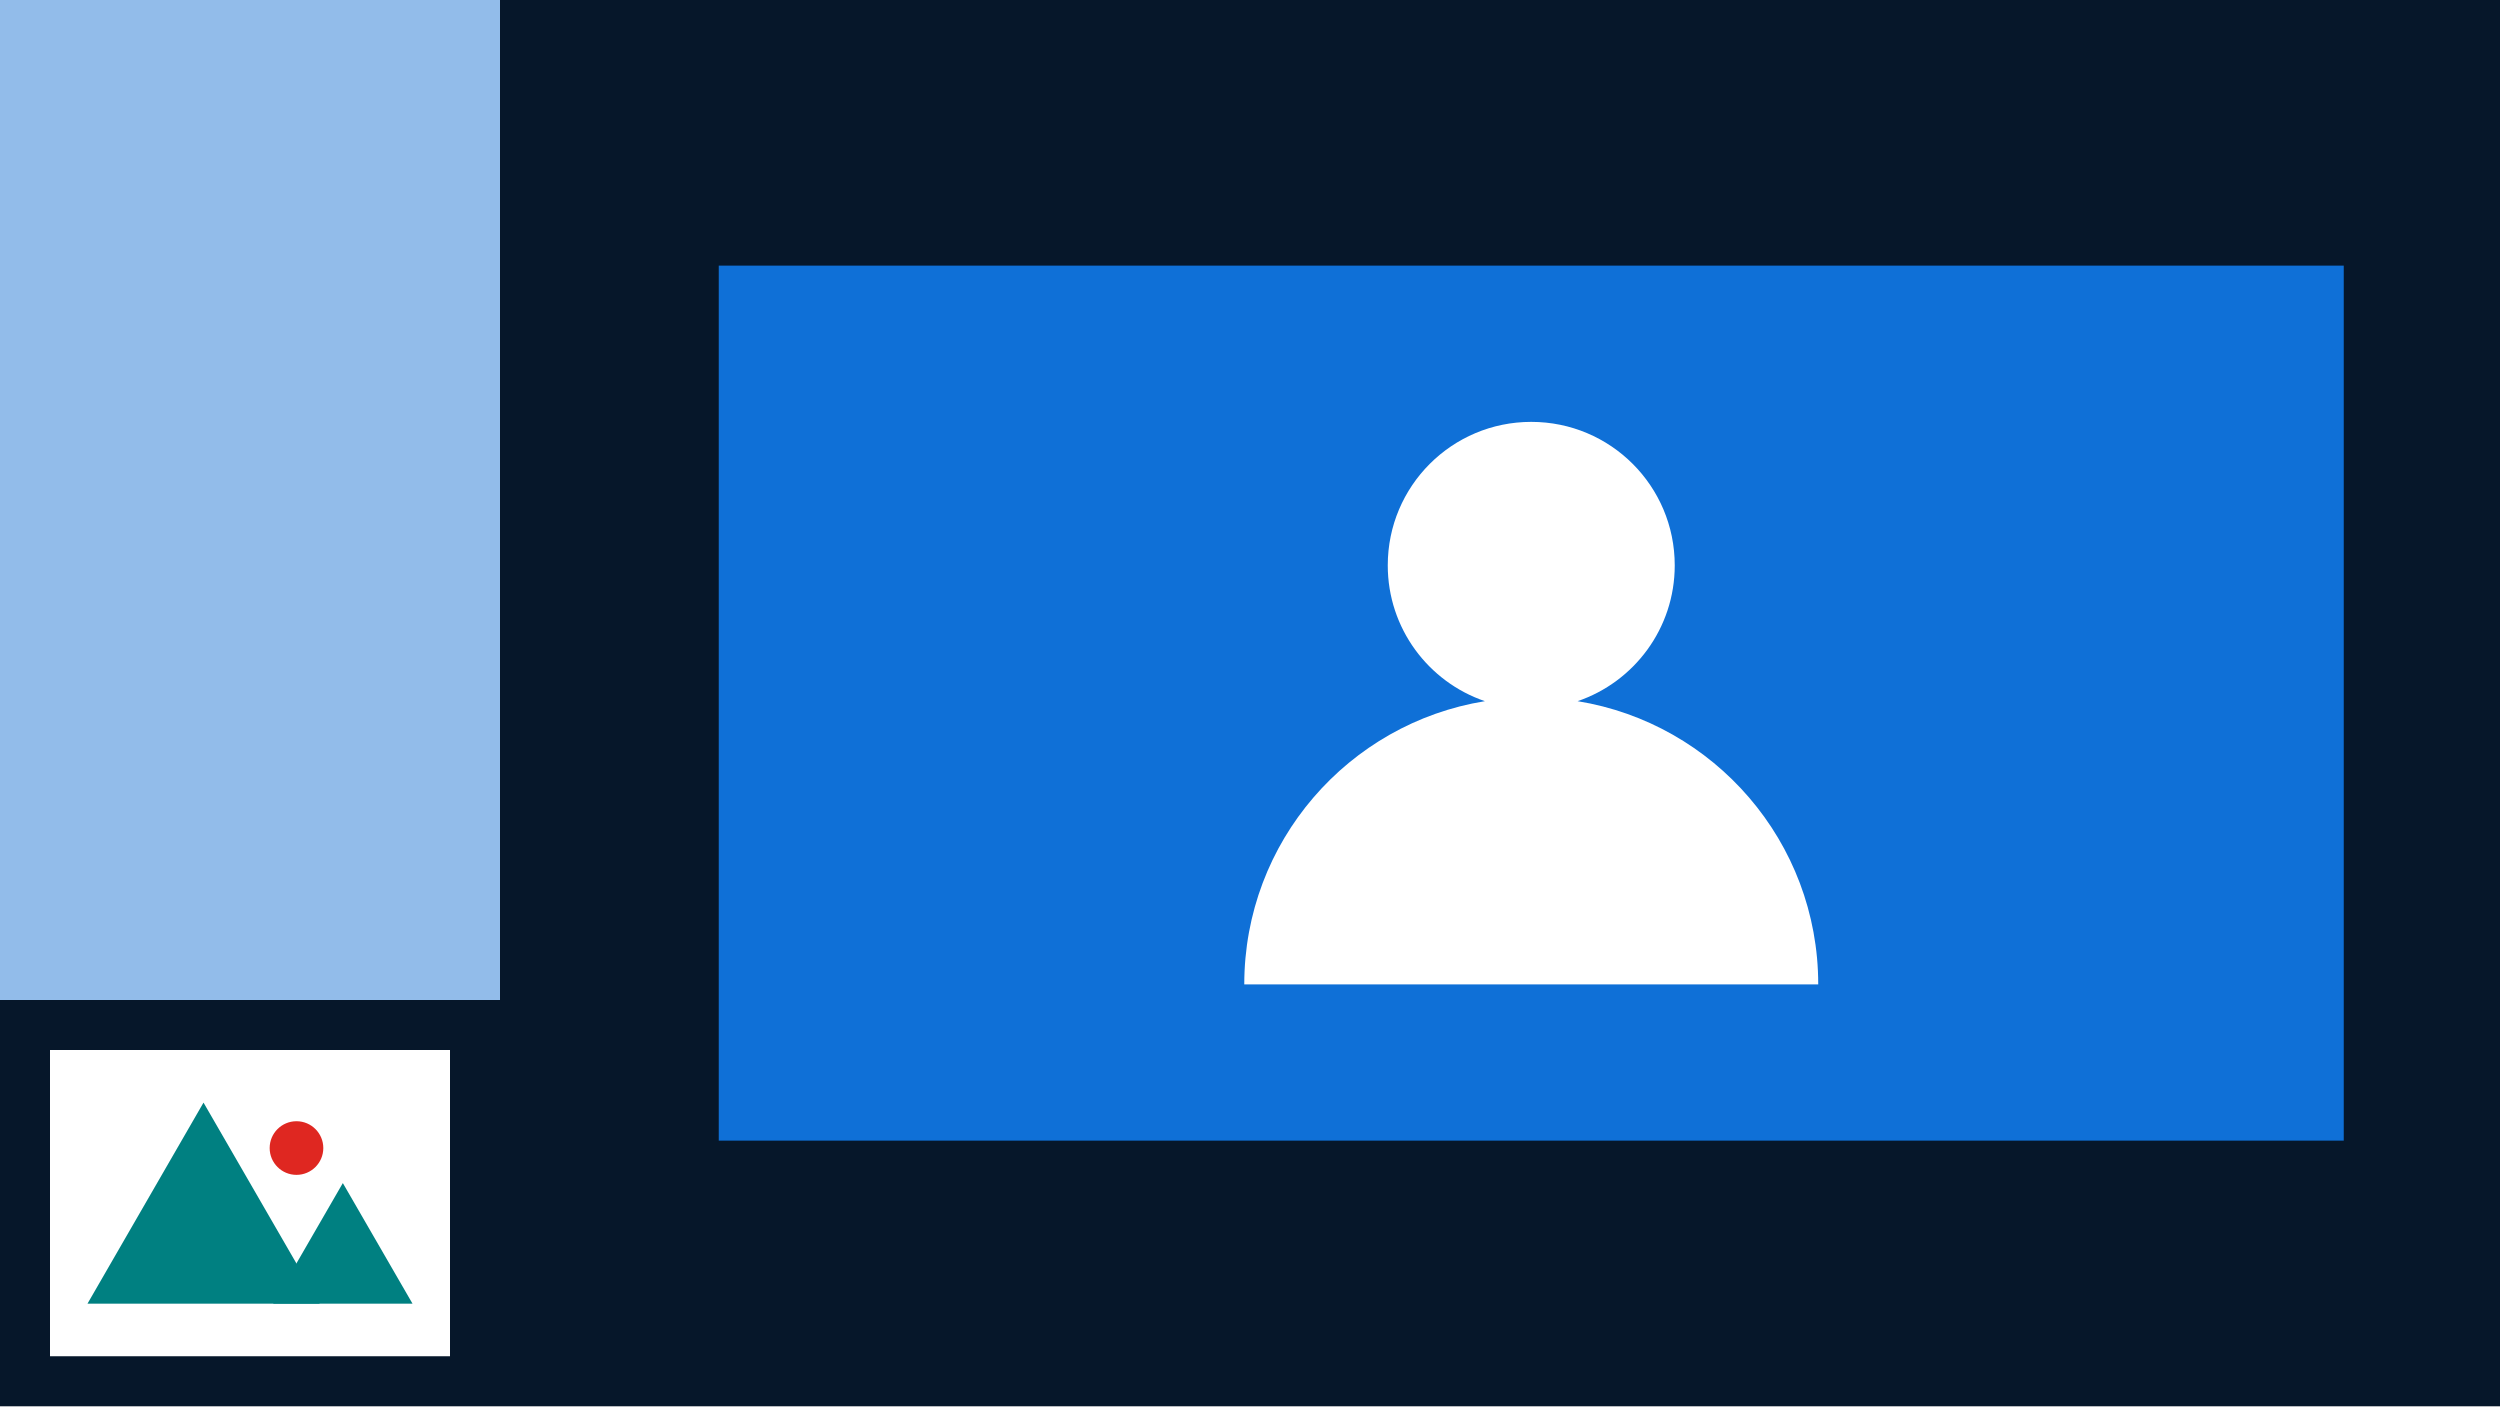
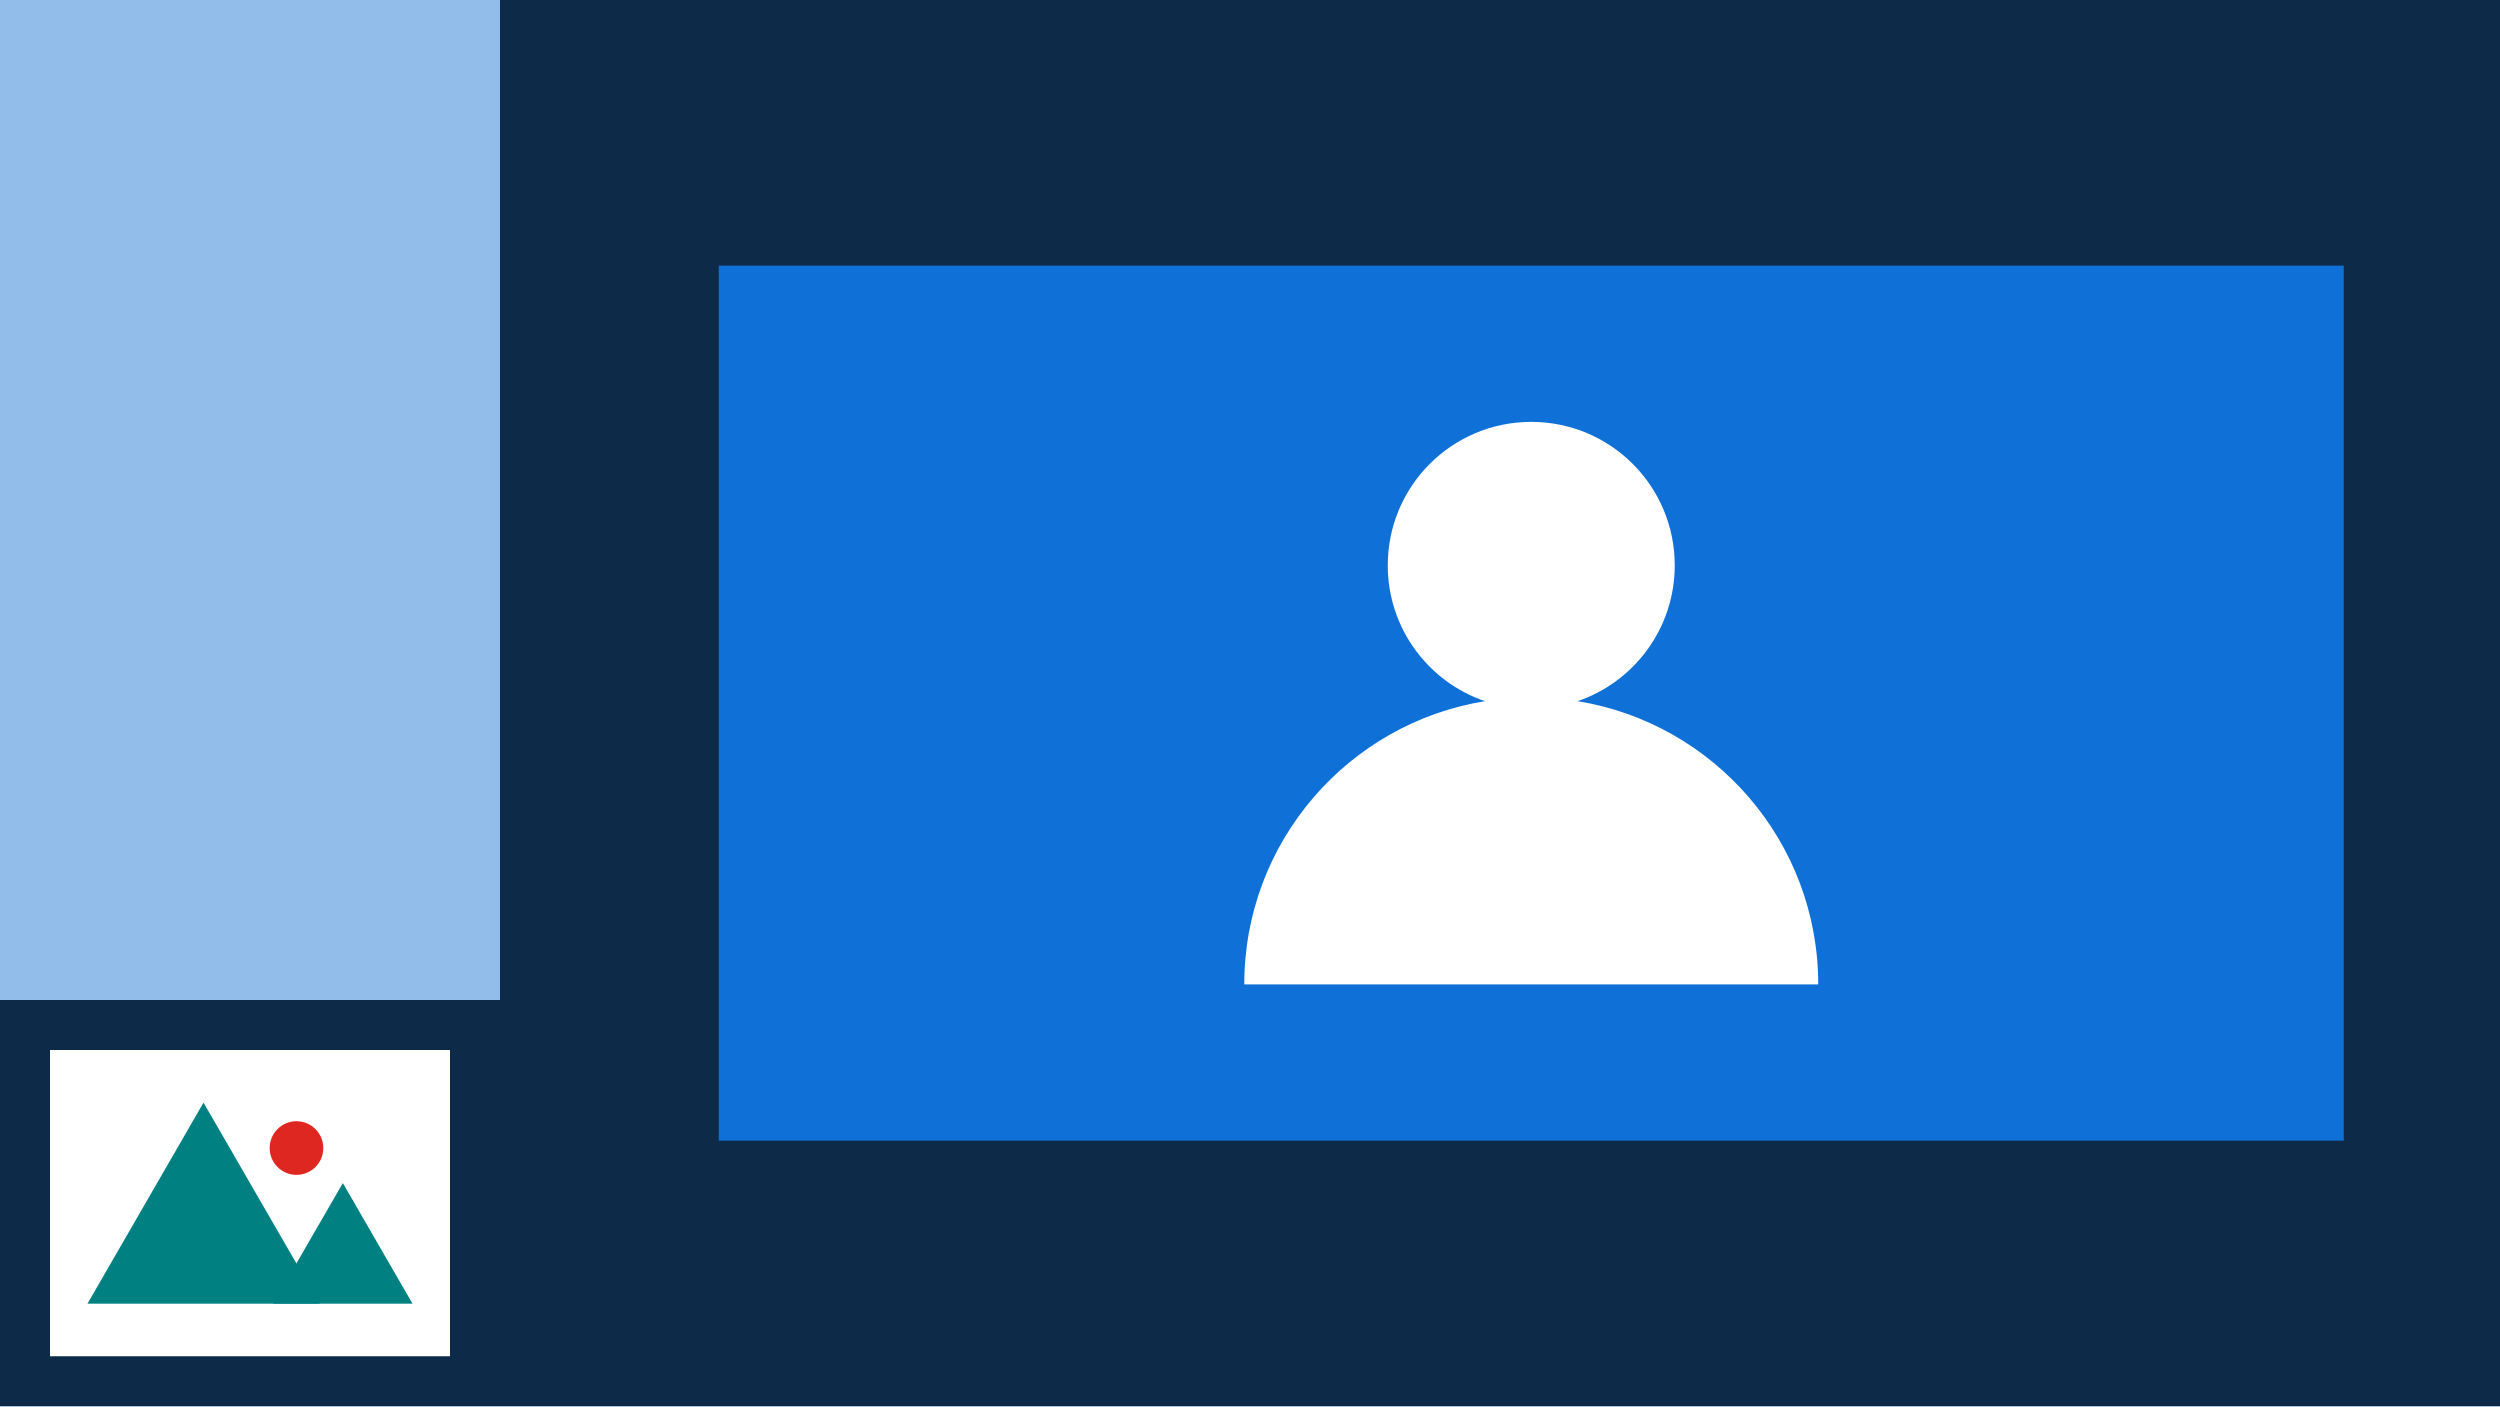
<svg xmlns="http://www.w3.org/2000/svg" version="1.1" id="Camada_1" x="0px" y="0px" viewBox="0 0 192 108" enable-background="new 0 0 192 108" xml:space="preserve">
  <g>
    <g>
-       <rect fill="#06172A" width="192" height="108" />
+       <rect fill="#0D2A48" width="192" height="108" />
    </g>
    <g>
      <rect fill="#92BCEA" width="38.4" height="76.8" />
    </g>
    <g>
      <g>
        <g>
          <rect x="55.2" y="20.4" fill="#0F70D7" width="124.8" height="67.2" />
        </g>
      </g>
      <path fill="#FFFFFF" d="M121.16,53.85c4.34-1.48,7.46-5.59,7.46-10.43c0-6.09-4.93-11.02-11.02-11.02s-11.02,4.93-11.02,11.02    c0,4.84,3.12,8.95,7.46,10.43c-10.48,1.7-18.48,10.79-18.48,21.75h44.08C139.64,64.64,131.64,55.55,121.16,53.85z" />
    </g>
    <g>
      <rect x="3.84" y="80.64" fill="#FFFFFF" width="30.72" height="23.52" />
      <g>
        <polygon fill="#008081" points="15.63,84.68 24.55,100.12 6.72,100.12    " />
        <polygon fill="#008081" points="26.33,90.86 31.68,100.12 20.98,100.12    " />
        <circle fill="#DF2721" cx="22.77" cy="88.17" r="2.06" />
      </g>
    </g>
  </g>
</svg>
